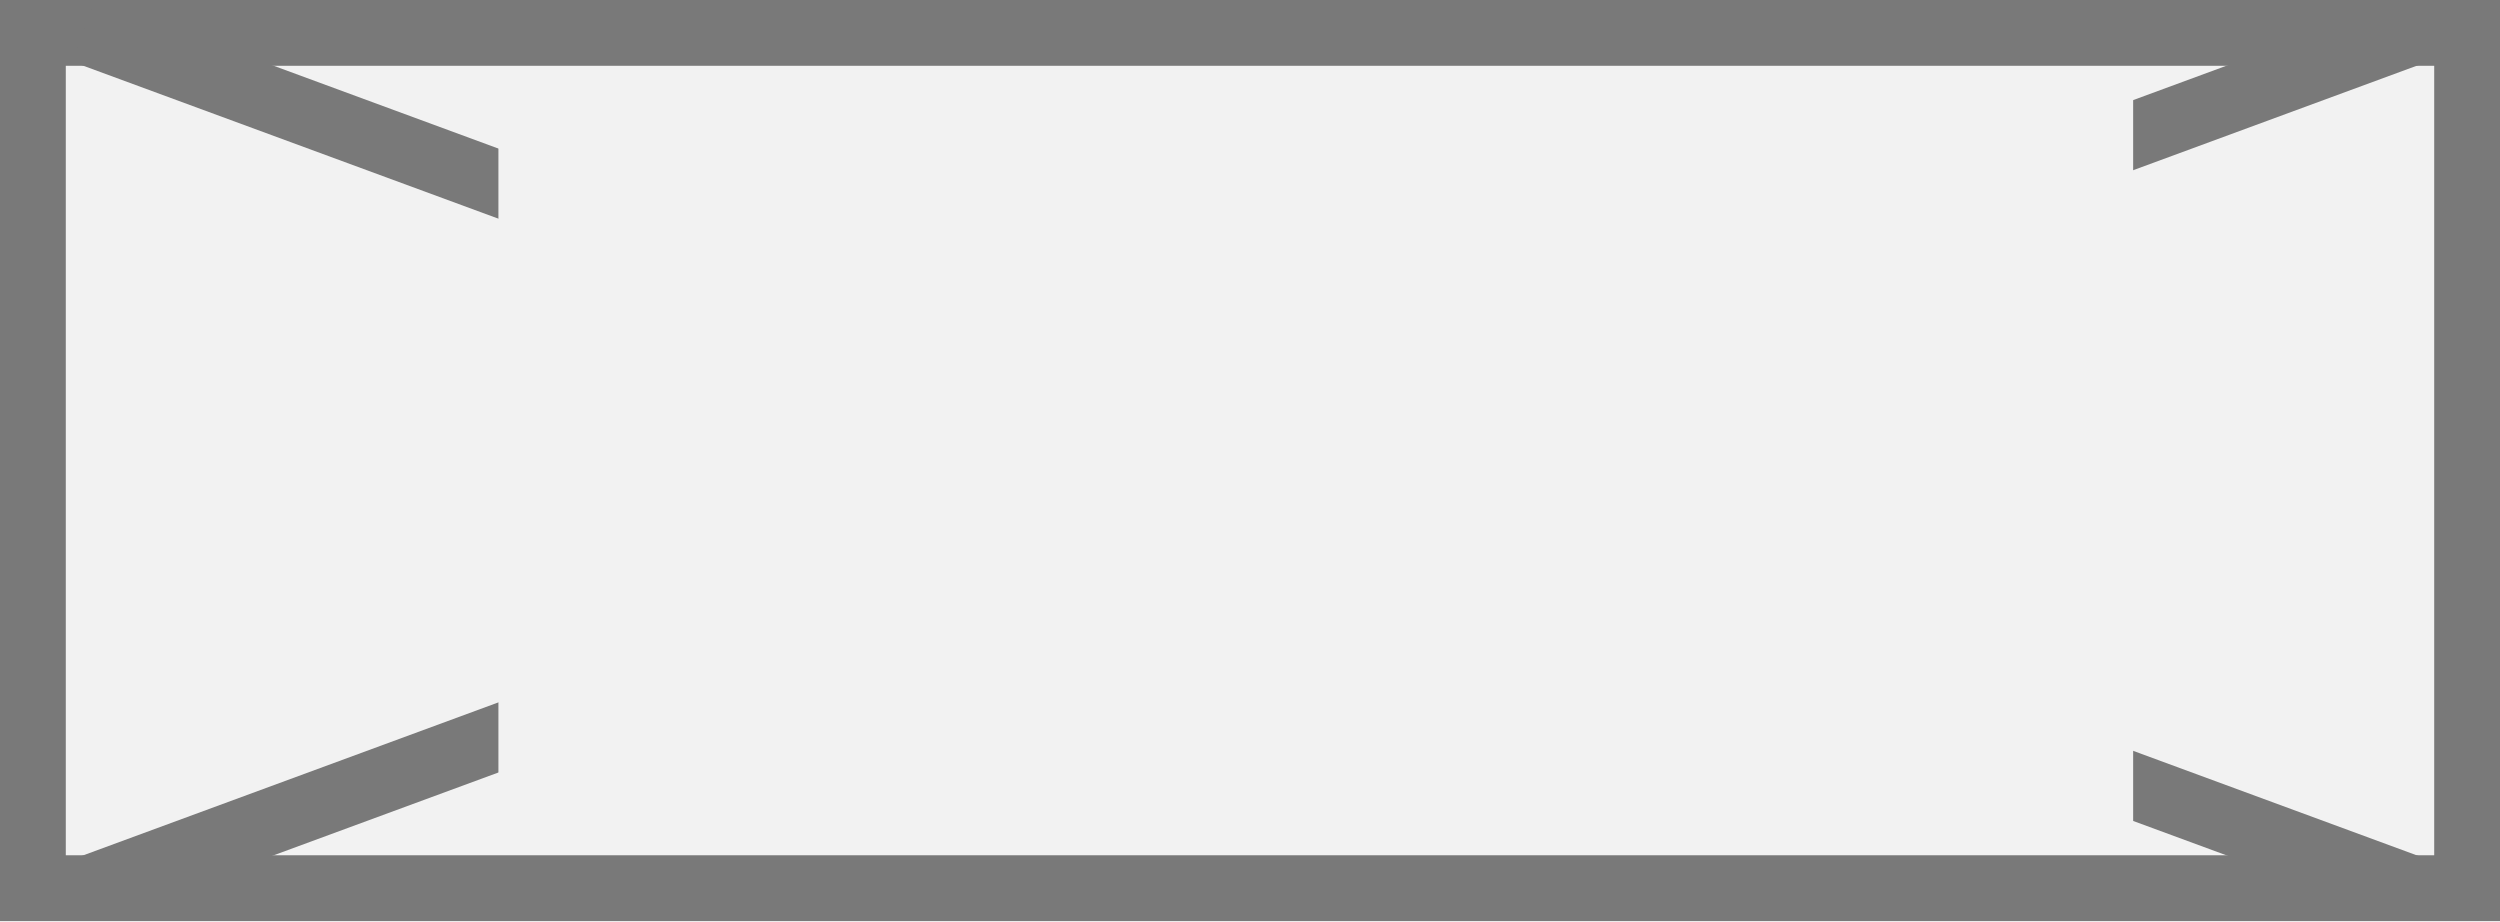
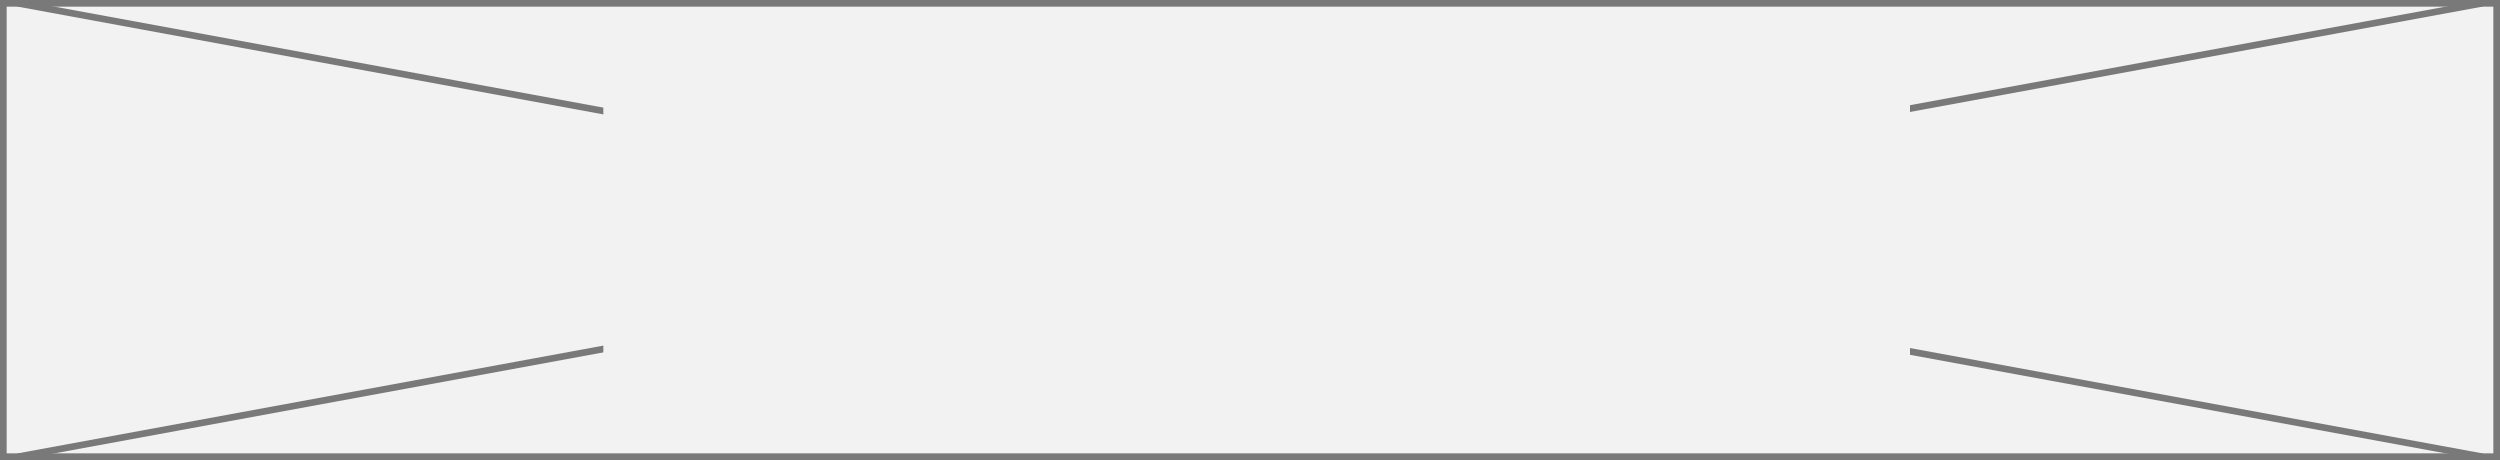
- <svg xmlns="http://www.w3.org/2000/svg" version="1.1" width="38px" height="14px">
+ <svg xmlns="http://www.w3.org/2000/svg" version="1.1" width="375px" height="69px">
  <defs>
-     <mask fill="white" id="clip292">
-       <path d="M 2071.576 283  L 2096.424 283  L 2096.424 302  L 2071.576 302  Z M 2064 284  L 2102 284  L 2102 298  L 2064 298  Z " fill-rule="evenodd" />
+     <mask fill="white" id="clip83">
+       <path d="M 1518.5 129  L 1714.5 129  L 1714.5 169  L 1518.5 169  Z M 1428 114  L 1803 114  L 1803 183  L 1428 183  Z " fill-rule="evenodd" />
    </mask>
  </defs>
-   <g transform="matrix(1 0 0 1 -2064 -284 )">
-     <path d="M 2064.5 284.5  L 2101.5 284.5  L 2101.5 297.5  L 2064.5 297.5  L 2064.5 284.5  Z " fill-rule="nonzero" fill="#f2f2f2" stroke="none" />
-     <path d="M 2064.5 284.5  L 2101.5 284.5  L 2101.5 297.5  L 2064.5 297.5  L 2064.5 284.5  Z " stroke-width="1" stroke="#797979" fill="none" />
-     <path d="M 2065.273 284.469  L 2100.727 297.531  M 2100.727 284.469  L 2065.273 297.531  " stroke-width="1" stroke="#797979" fill="none" mask="url(#clip292)" />
+   <g transform="matrix(1 0 0 1 -1428 -114 )">
+     <path d="M 1428.5 114.5  L 1802.5 114.5  L 1802.5 182.5  L 1428.5 182.5  L 1428.5 114.5  Z " fill-rule="nonzero" fill="#f2f2f2" stroke="none" />
+     <path d="M 1428.5 114.5  L 1802.5 114.5  L 1802.5 182.5  L 1428.5 182.5  L 1428.5 114.5  Z " stroke-width="1" stroke="#797979" fill="none" />
+     <path d="M 1430.673 114.492  L 1800.327 182.508  M 1800.327 114.492  L 1430.673 182.508  " stroke-width="1" stroke="#797979" fill="none" mask="url(#clip83)" />
  </g>
</svg>
